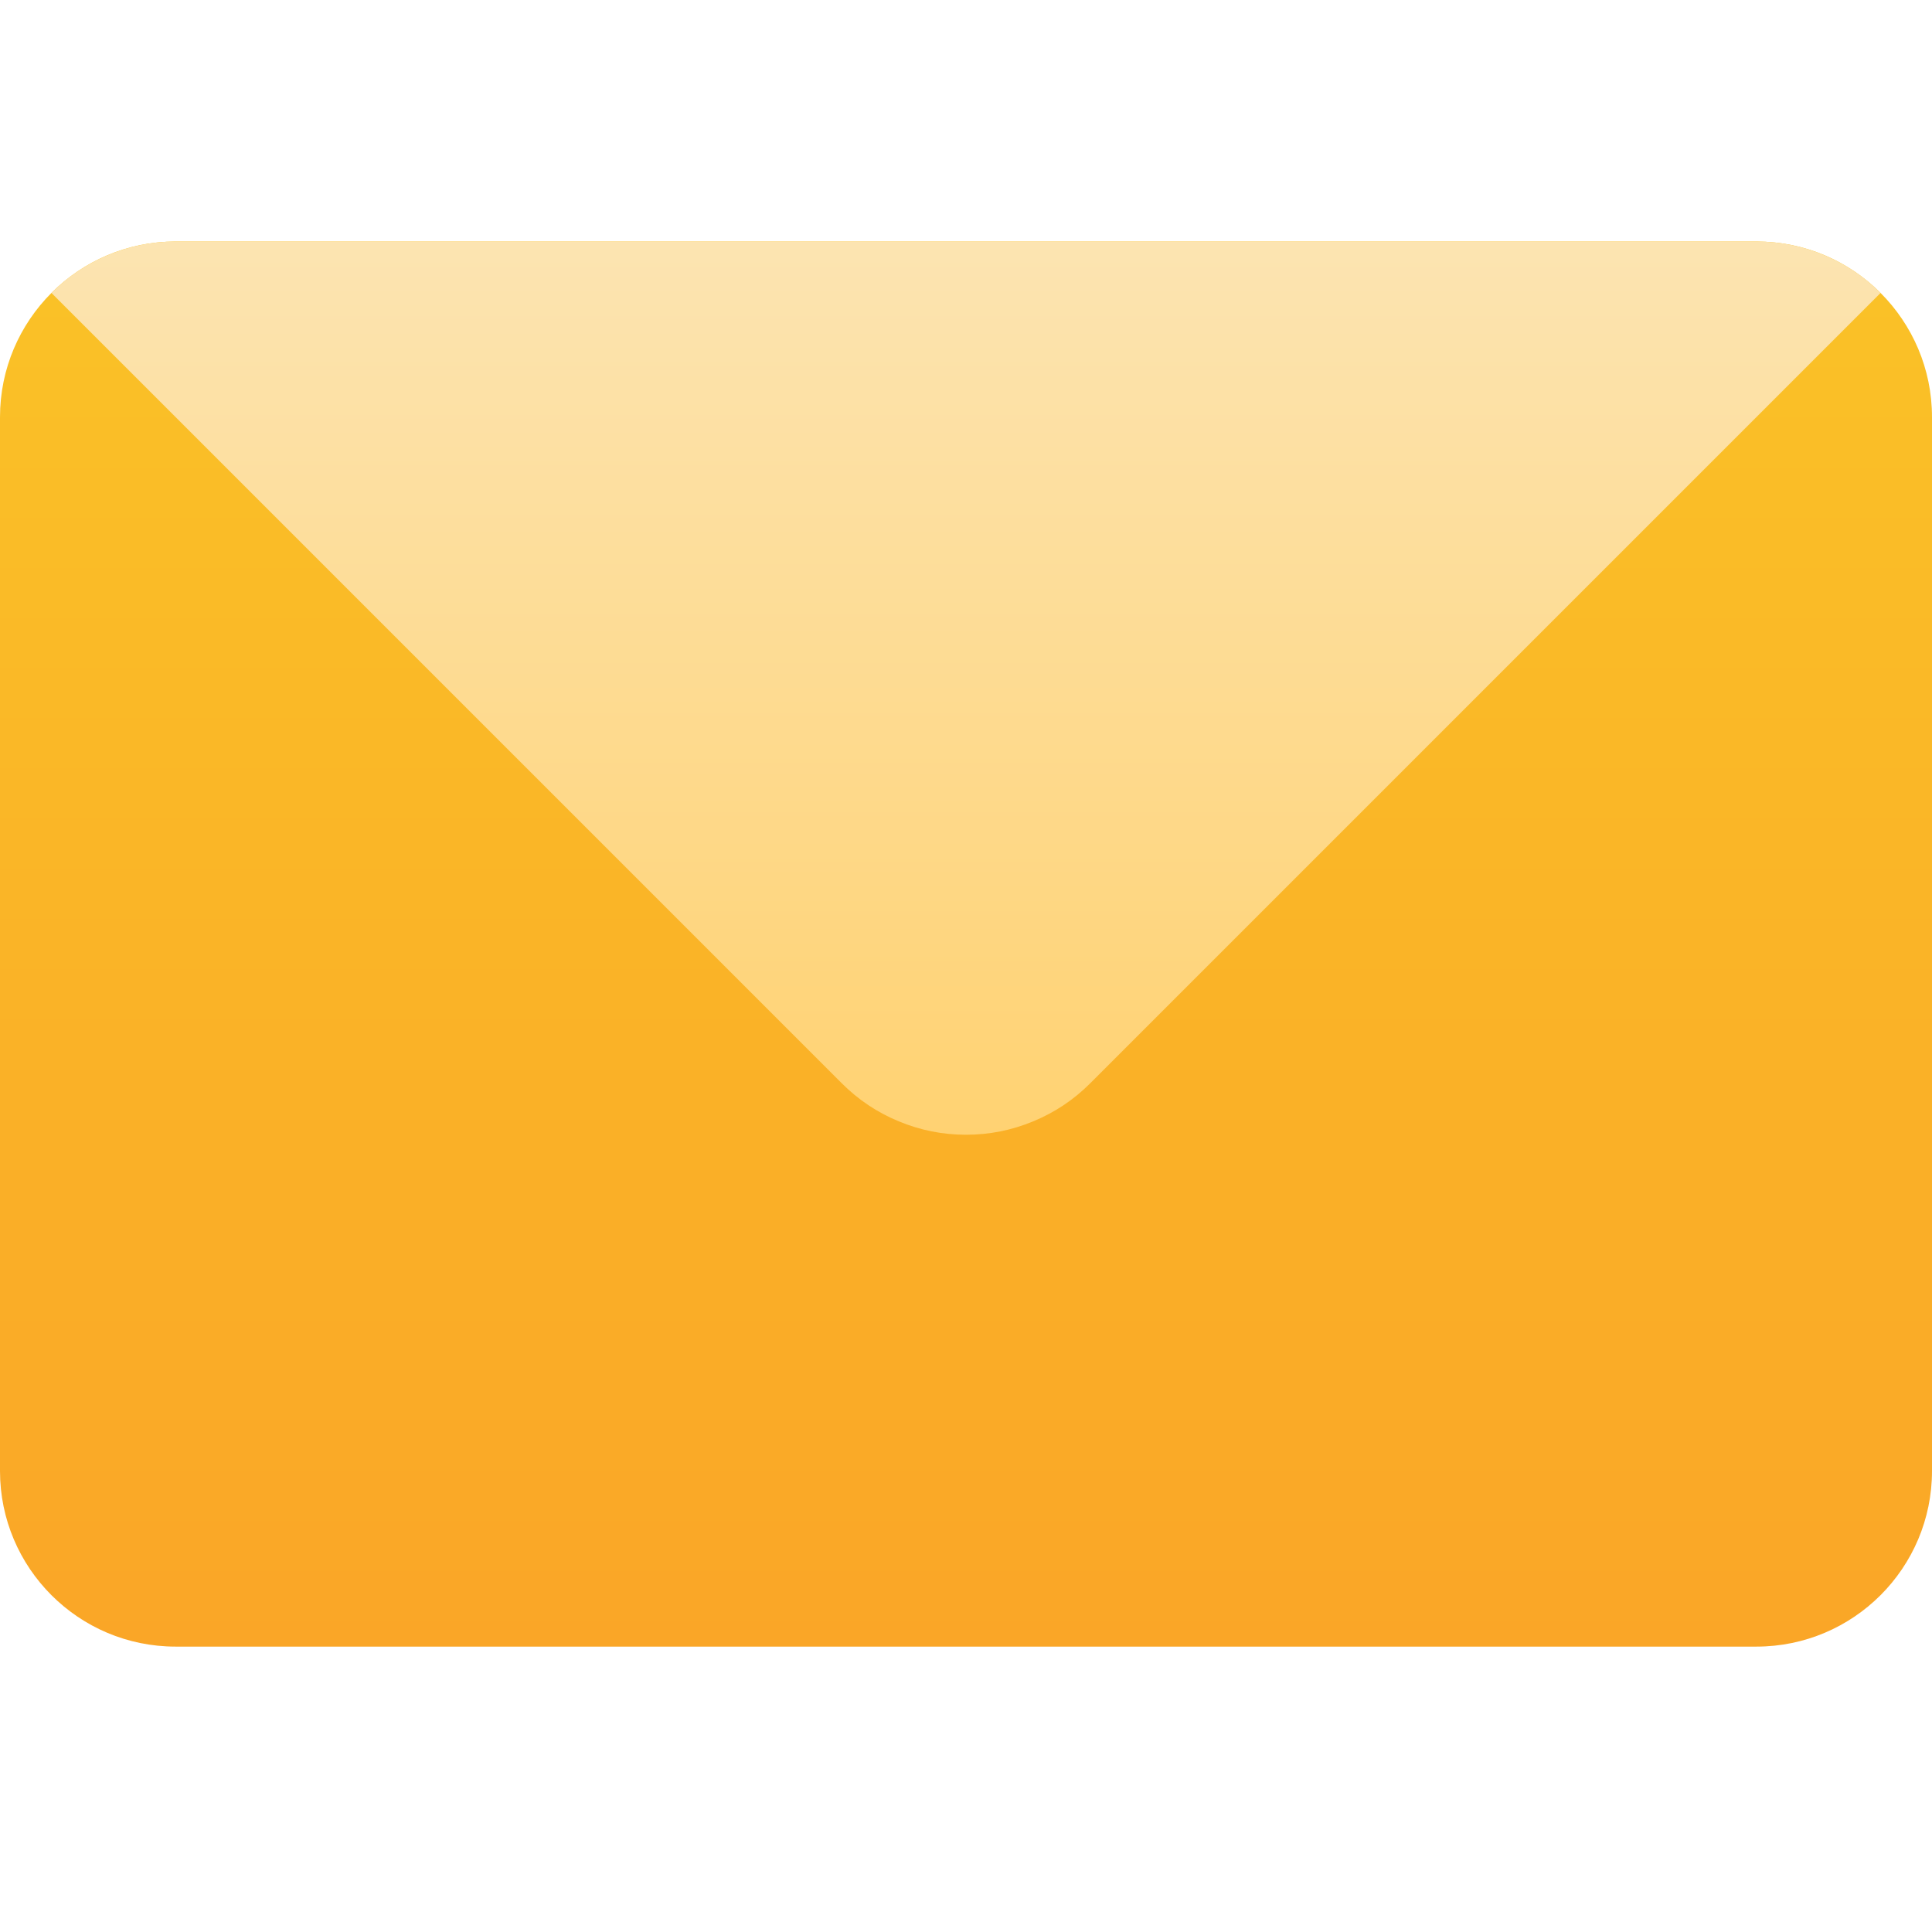
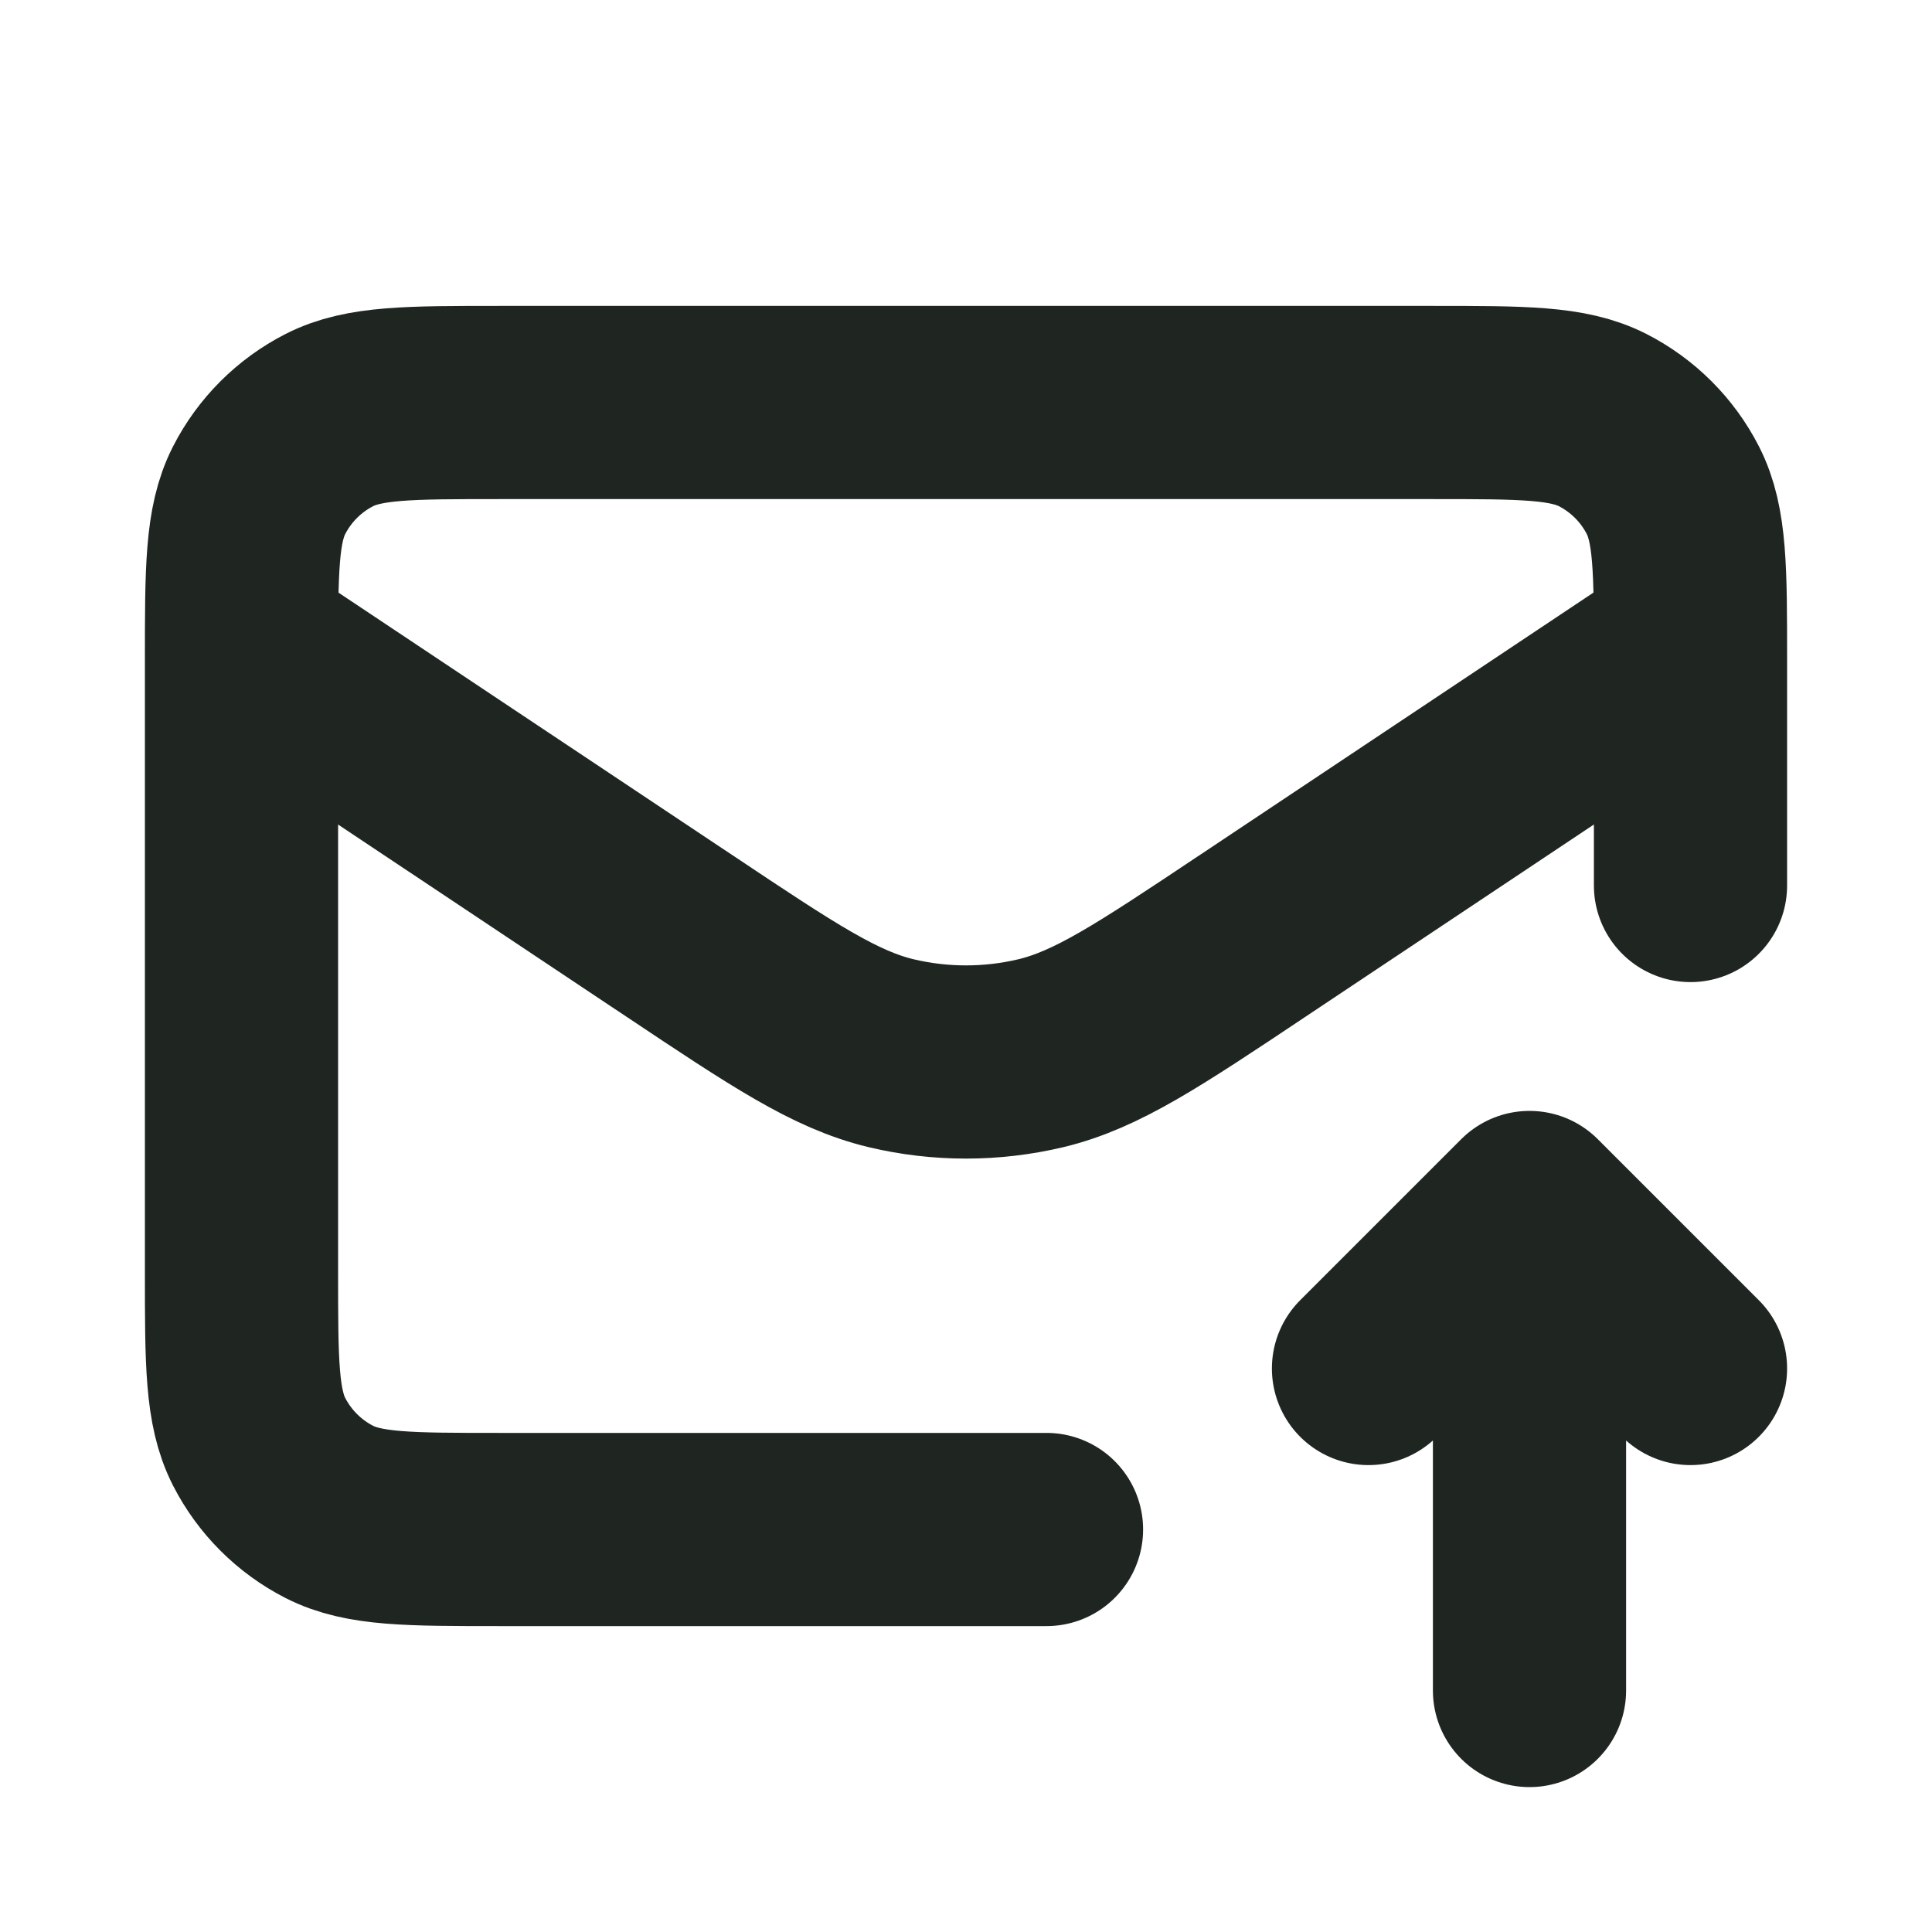
- <svg xmlns="http://www.w3.org/2000/svg" width="800px" height="800px" viewBox="0 -4 32 32" fill="none">
-   <path d="M29.091 0H2.909C1.302 0 0 1.302 0 2.909V20.364C0 21.97 1.302 23.273 2.909 23.273H29.091C30.698 23.273 32 21.97 32 20.364V2.909C32 1.302 30.698 0 29.091 0Z" fill="url(#paint0_linear_103_1797)" />
-   <path fill-rule="evenodd" clip-rule="evenodd" d="M29.091 0H2.909C2.523 0 2.152 0.074 1.796 0.221C1.439 0.369 1.125 0.579 0.852 0.852L13.943 13.943C14.216 14.216 14.53 14.426 14.887 14.573C15.243 14.721 15.614 14.795 16 14.795C16.386 14.795 16.757 14.721 17.113 14.573C17.47 14.426 17.784 14.216 18.057 13.943L31.148 0.852C30.875 0.579 30.561 0.369 30.204 0.221C29.848 0.074 29.477 0 29.091 0Z" fill="url(#paint1_linear_103_1797)" />
-   <defs>
-     <linearGradient id="paint0_linear_103_1797" x1="16" y1="0" x2="16" y2="23.273" gradientUnits="userSpaceOnUse">
-       <stop stop-color="#FAC227" />
-       <stop offset="1" stop-color="#FAA627" />
-     </linearGradient>
-     <linearGradient id="paint1_linear_103_1797" x1="16" y1="0" x2="16" y2="14.795" gradientUnits="userSpaceOnUse">
-       <stop stop-color="#FCE4B1" />
-       <stop offset="1" stop-color="#FFD272" />
-     </linearGradient>
-   </defs>
+ <svg xmlns="http://www.w3.org/2000/svg" width="800px" height="800px" viewBox="0 0 24 24" fill="none">
+   <g id="SVGRepo_bgCarrier" stroke-width="0" />
+   <g id="SVGRepo_tracerCarrier" stroke-linecap="round" stroke-linejoin="round" />
+   <g id="SVGRepo_iconCarrier">
+     <path d="M19 21V15M19 15L17 17M19 15L21 17M21 11V8.2C21 7.08 21 6.52 20.782 6.092C20.59 5.716 20.284 5.41 19.908 5.218C19.48 5 18.92 5 17.8 5H6.2C5.08 5 4.52 5 4.092 5.218C3.716 5.41 3.41 5.716 3.218 6.092C3 6.52 3 7.08 3 8.2V15.8C3 16.92 3 17.48 3.218 17.908C3.41 18.284 3.716 18.59 4.092 18.782C4.52 19 5.08 19 6.2 19H13M20.607 8.262L15.55 11.633C14.267 12.489 13.625 12.916 12.932 13.083C12.319 13.229 11.68 13.229 11.068 13.083C10.374 12.916 9.733 12.489 8.45 11.633L3.147 8.099" stroke="#1F2622" stroke-width="2.4" stroke-linecap="round" stroke-linejoin="round" />
+   </g>
</svg>
